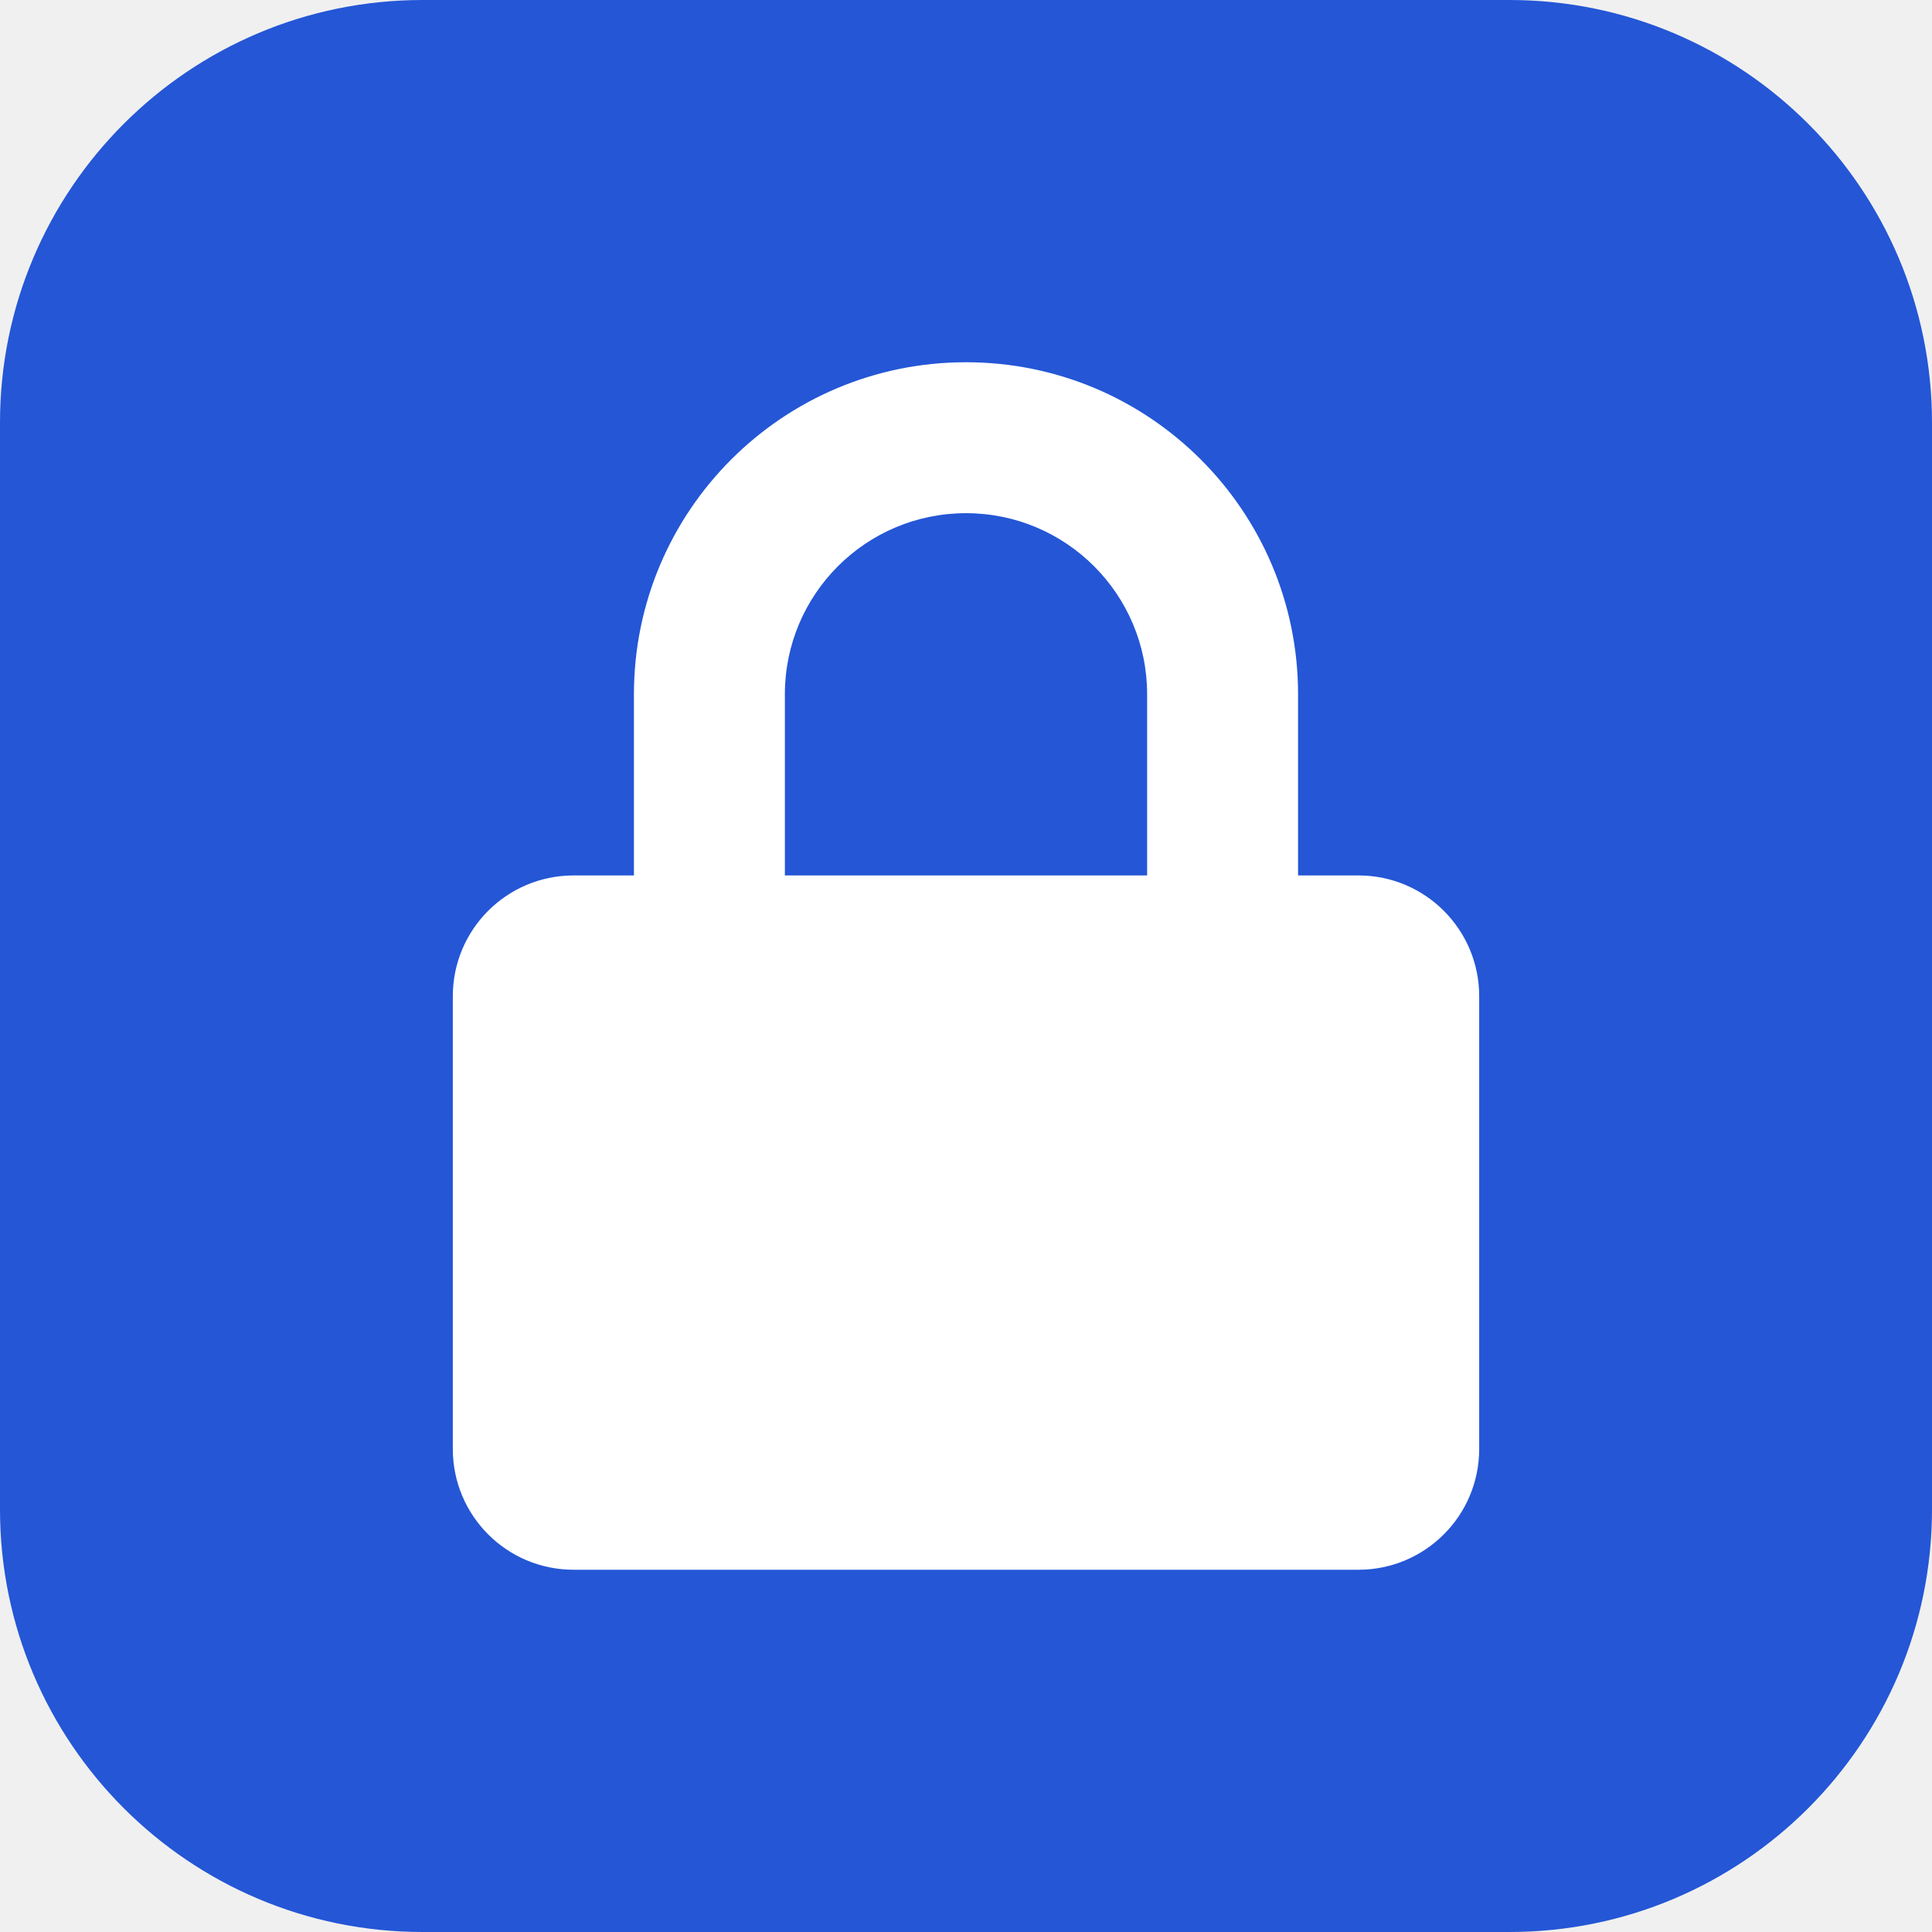
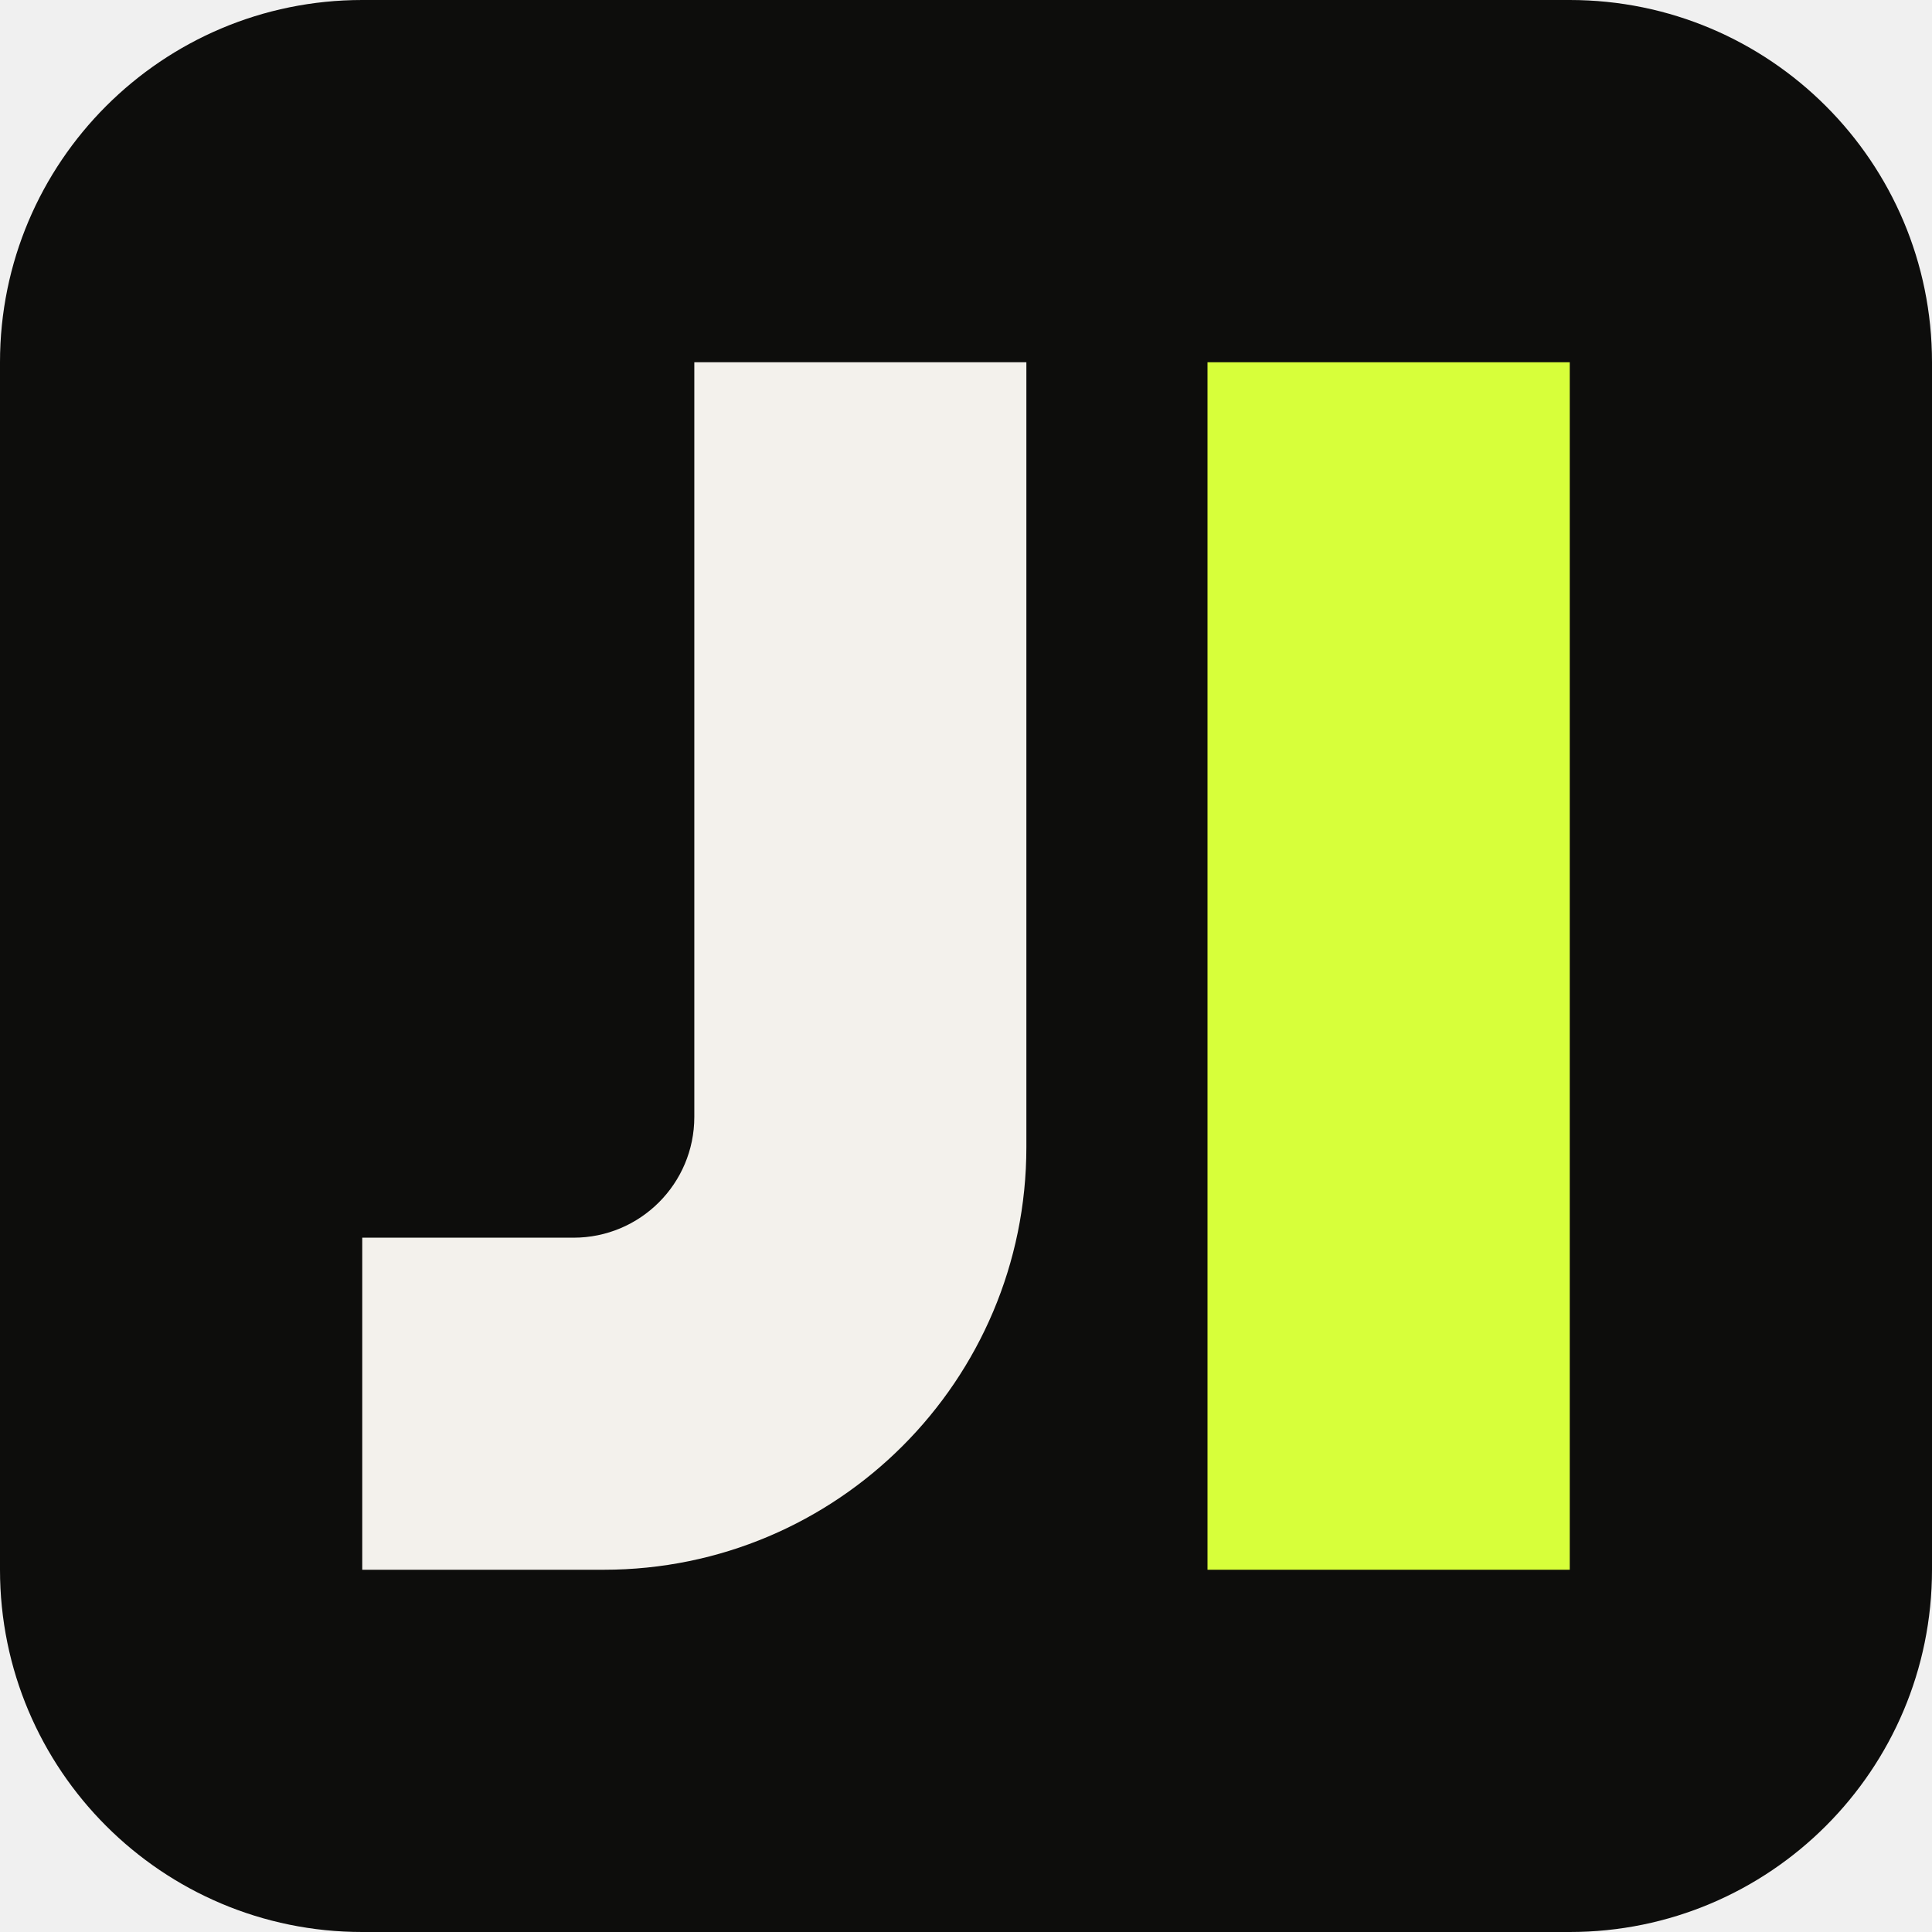
<svg xmlns="http://www.w3.org/2000/svg" viewBox="0 0 64 64">
-   <rect width="64" height="64" rx="14" fill="#2456d6" />
-   <path fill="#fff" d="M32 12a11 11 0 0 0-11 11v6h-2a4 4 0 0 0-4 4v15a4 4 0 0 0 4 4h26a4 4 0 0 0 4-4V33a4 4 0 0 0-4-4h-2v-6a11 11 0 0 0-11-11Zm-6 17v-6a6 6 0 1 1 12 0v6H26Z" />
+   <rect width="64" height="64" rx="12" fill="#0d0d0c" />
+   <path fill="#f3f1ec" d="M23 12h11v26a14 14 0 0 1-14 14h-8V41h7a4 4 0 0 0 4-4Z" />
+   <rect x="40" y="12" width="12" height="40" fill="#d7ff3a" />
</svg>
